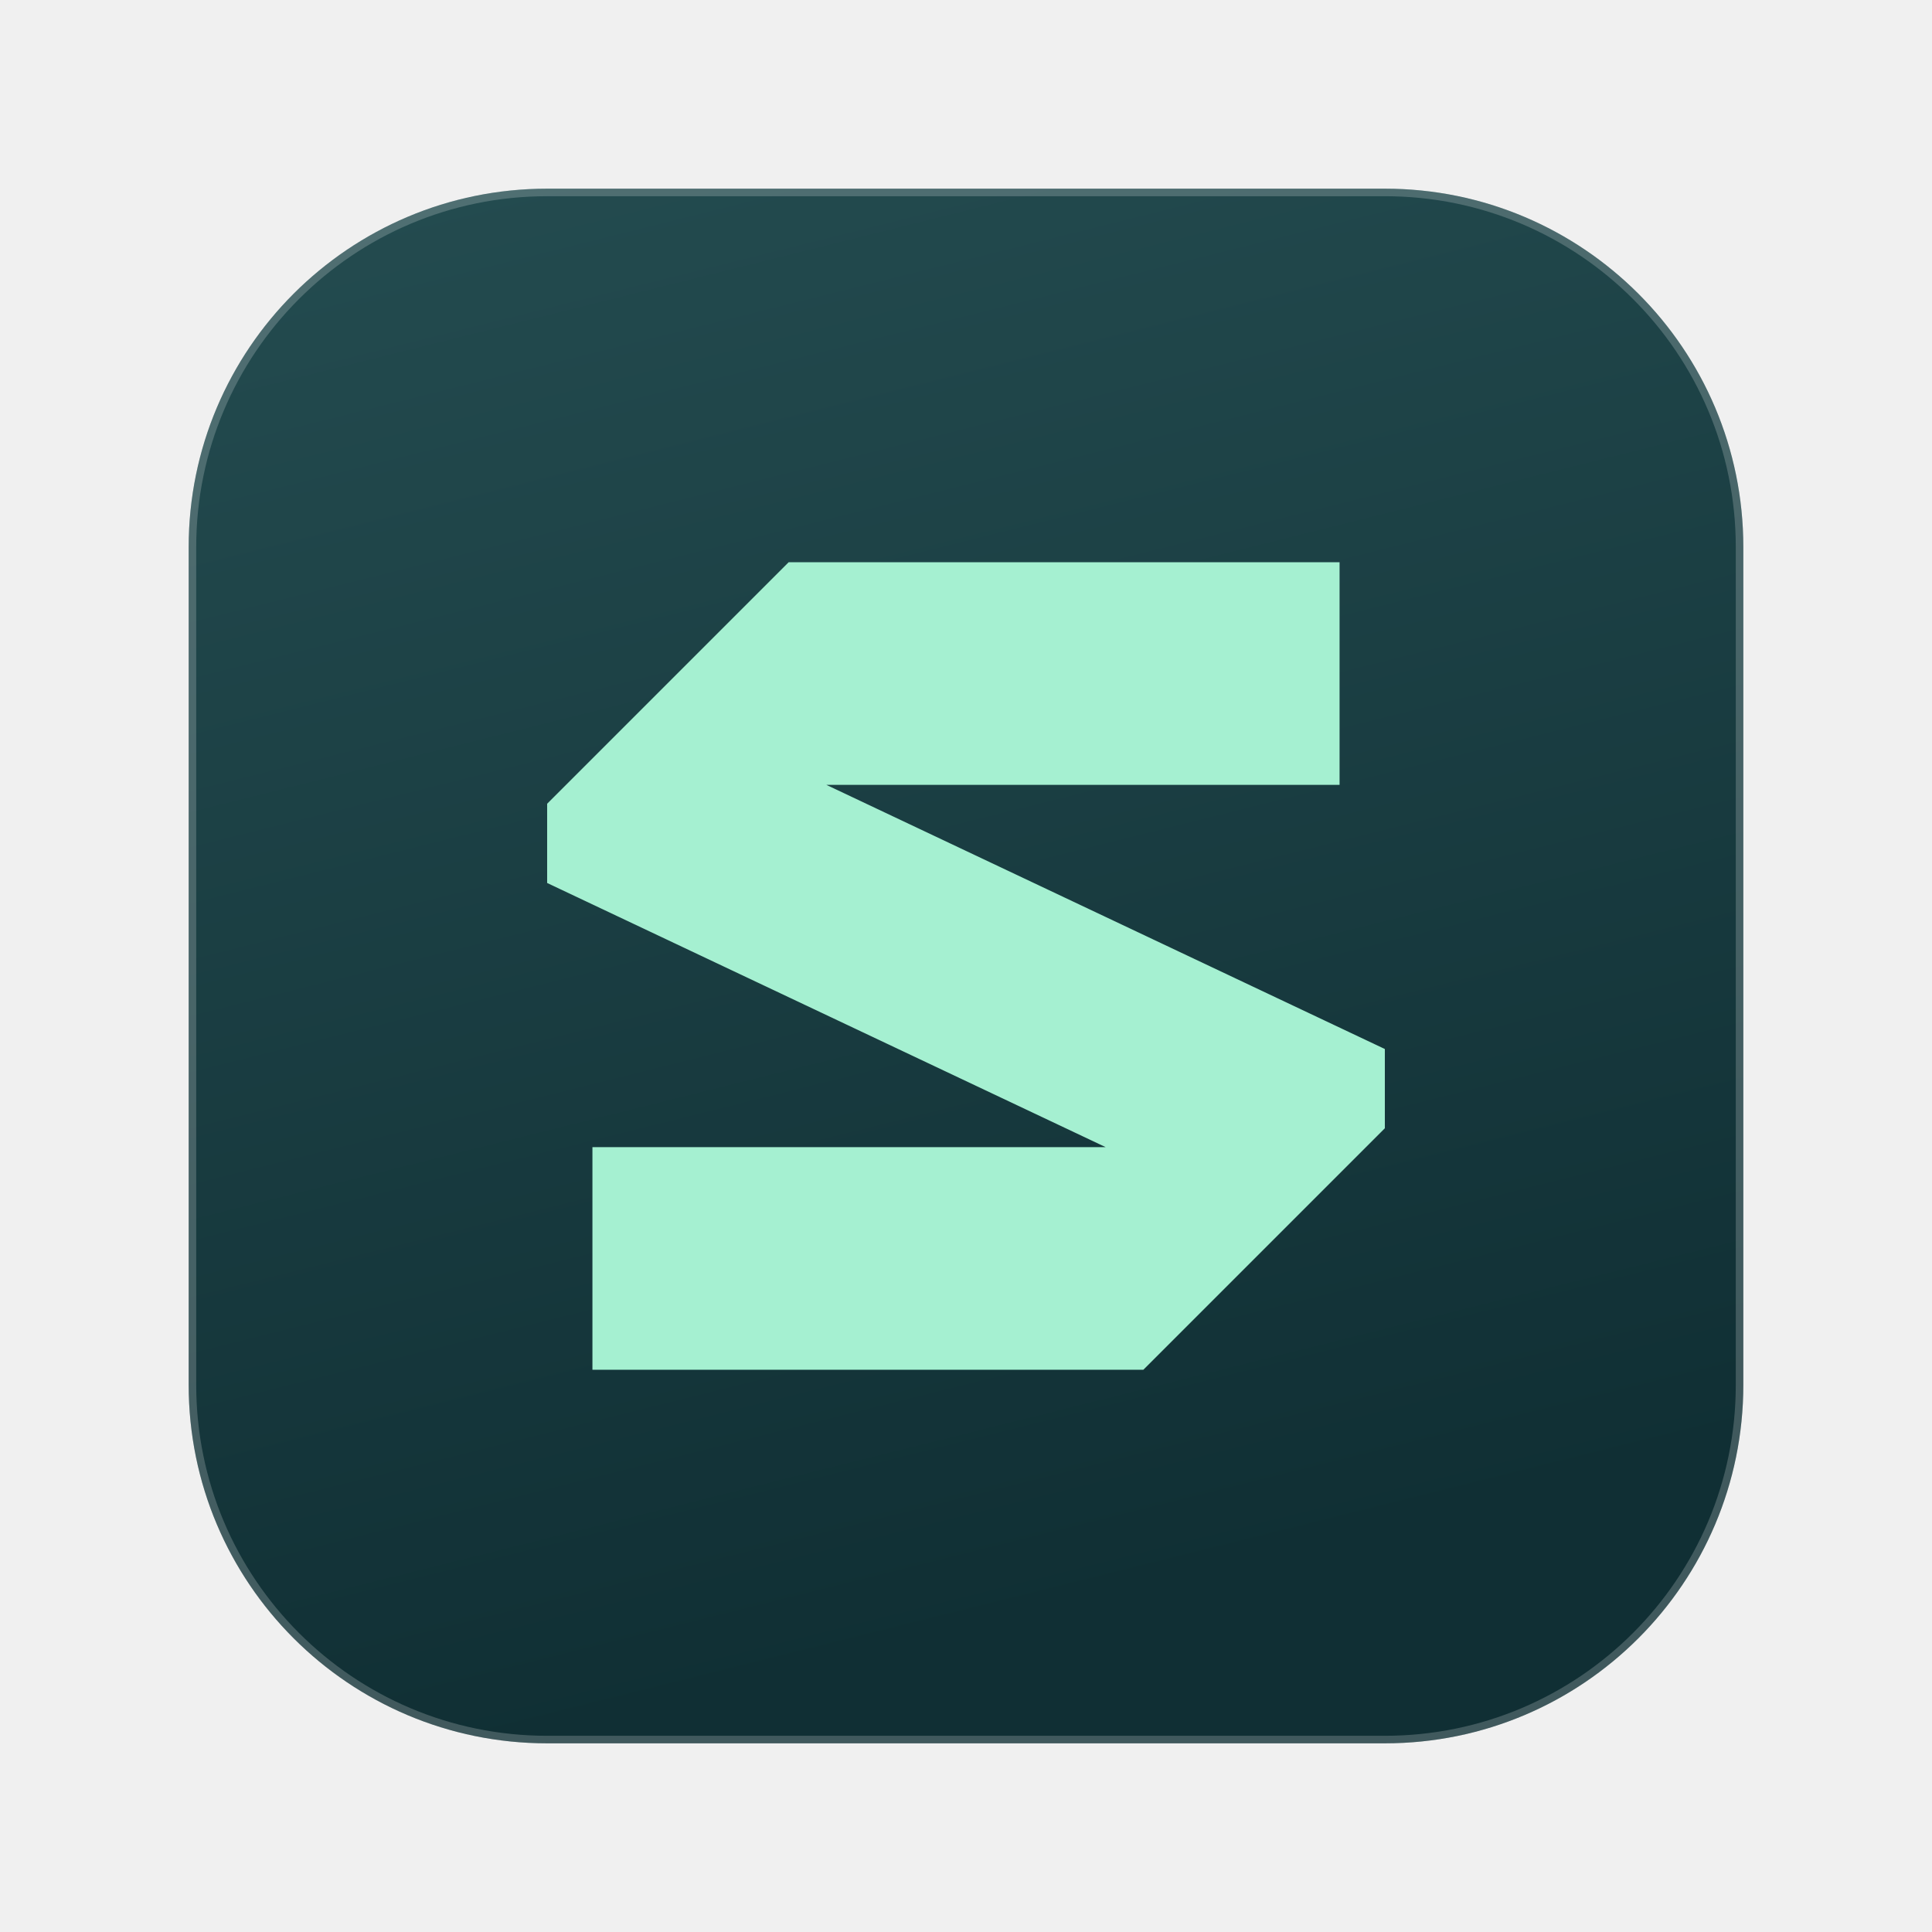
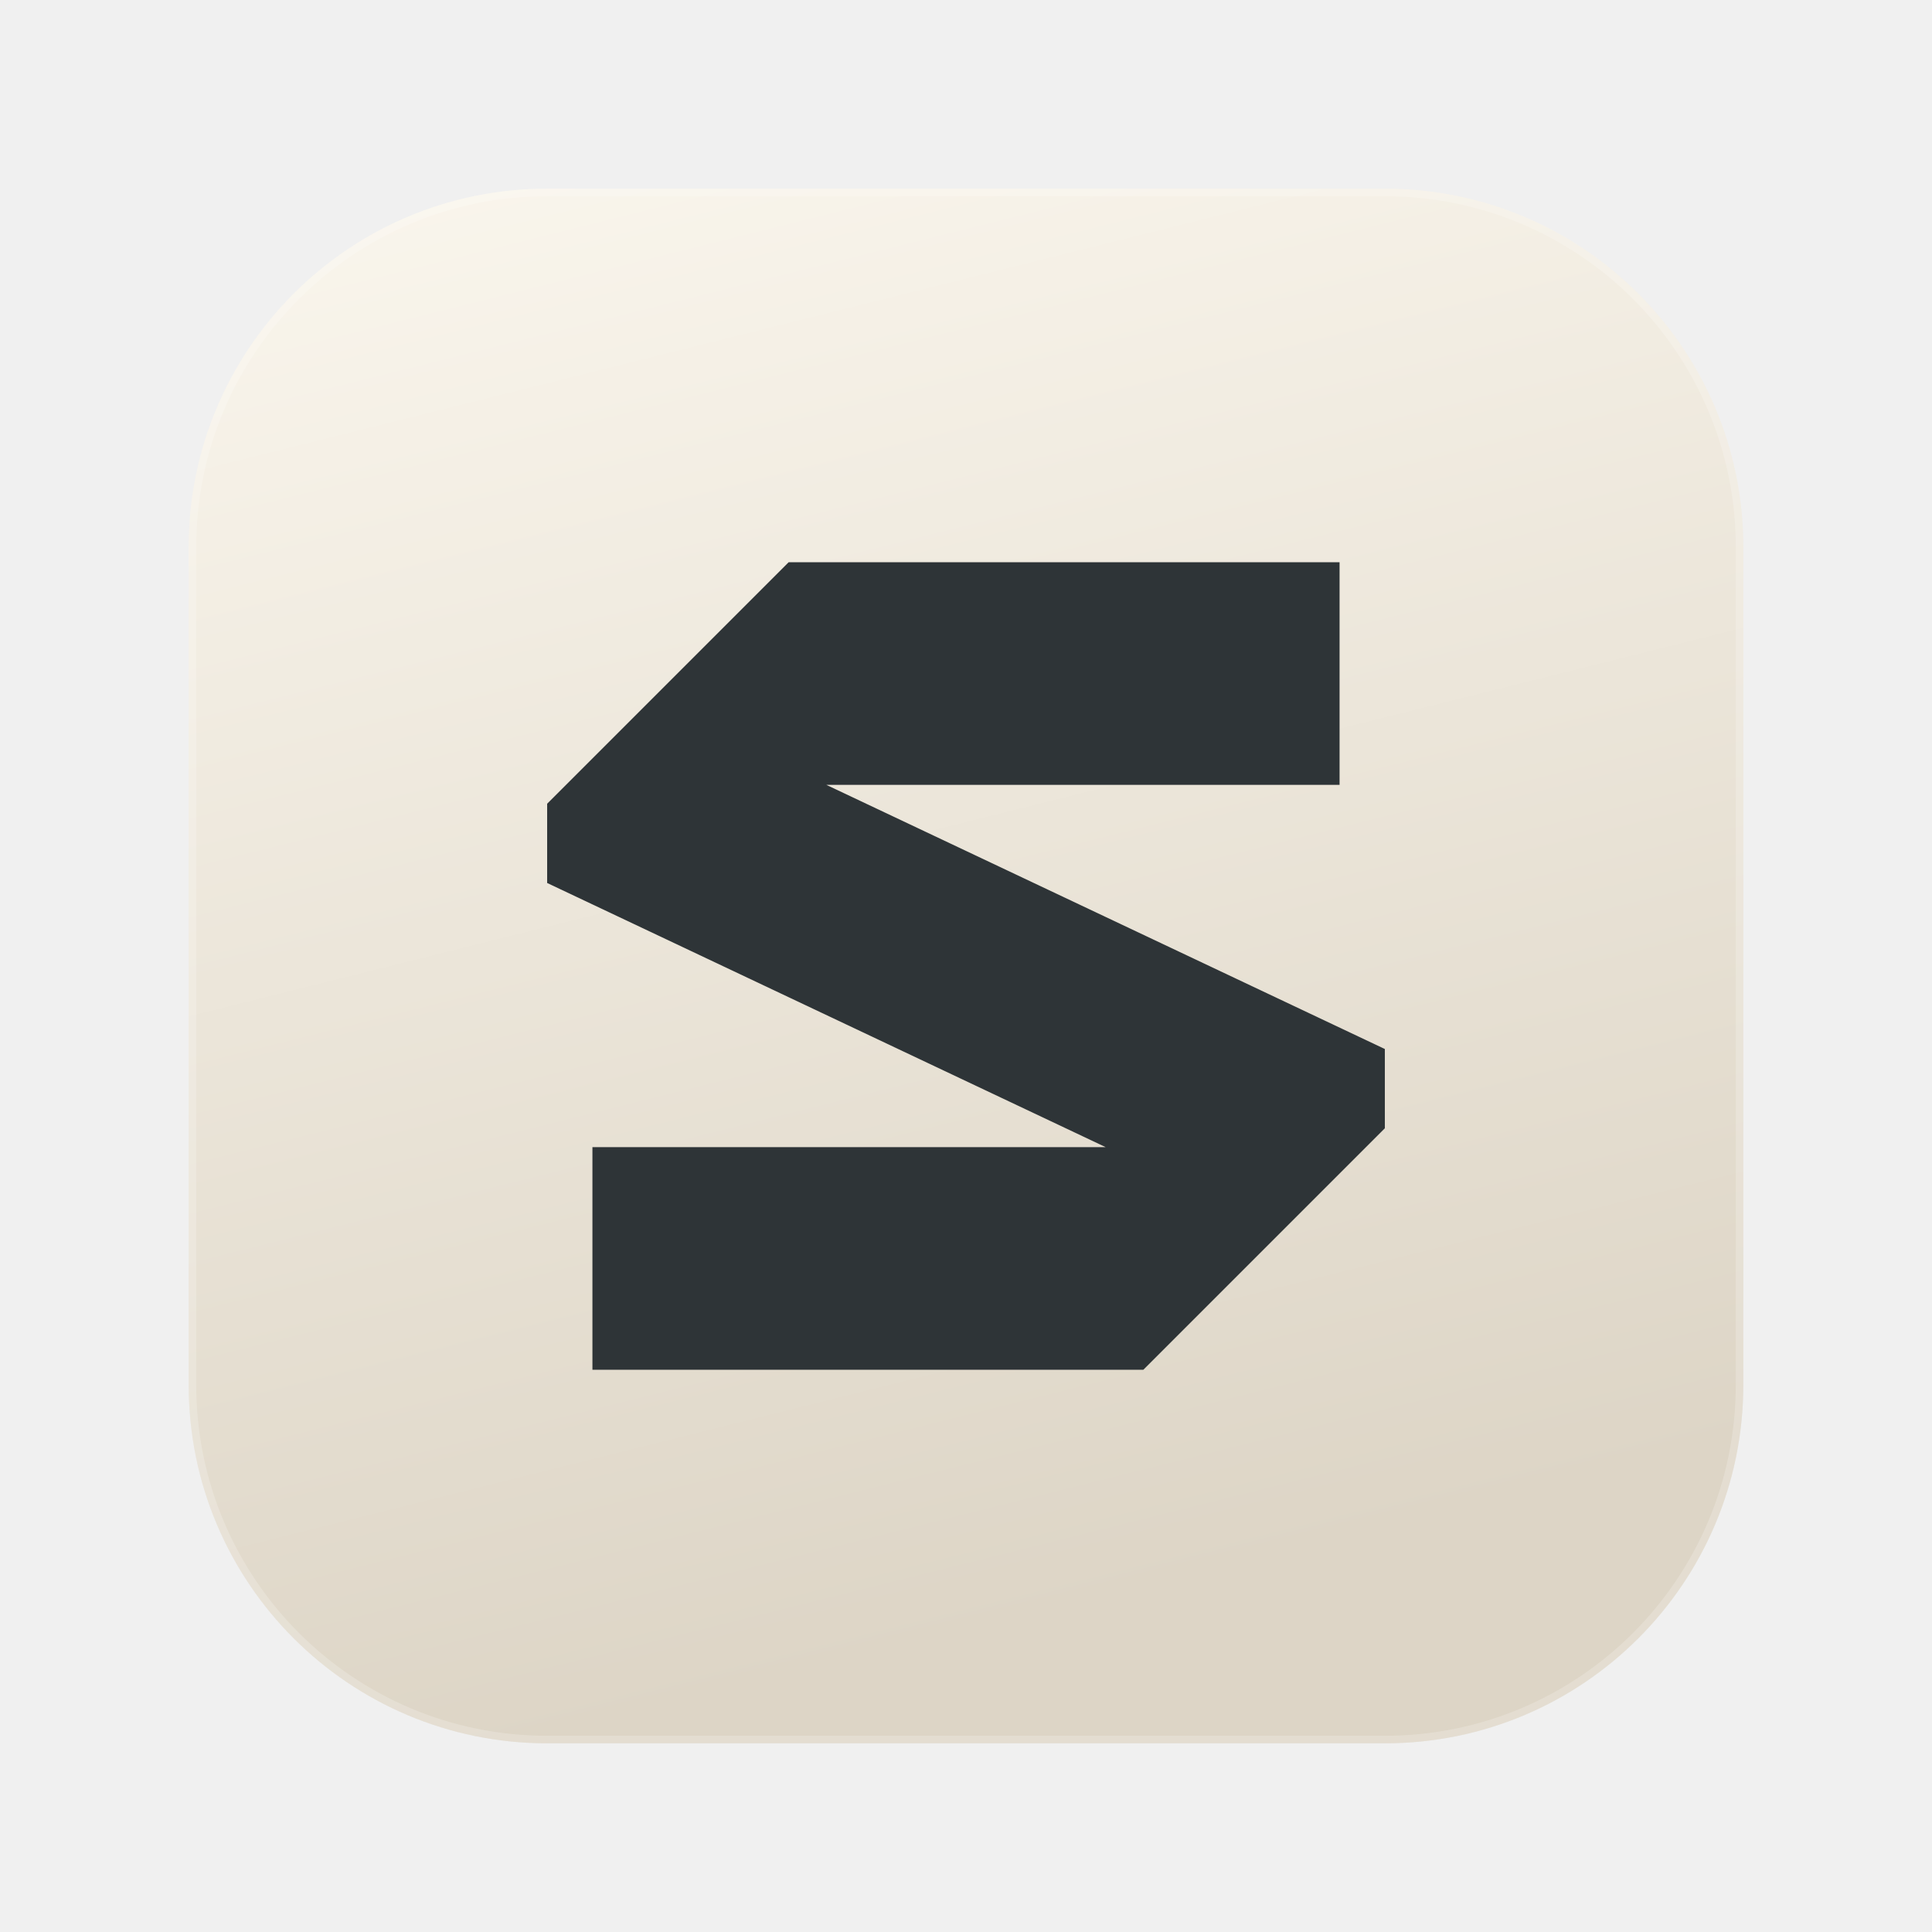
<svg xmlns="http://www.w3.org/2000/svg" viewBox="0 0 1024 1024" width="1024" height="1024">
  <defs>
    <linearGradient id="surface" x2="0.25" y2="1">
-       <stop stop-color="#244c50" />
-       <stop offset="1" stop-color="#102f34" />
+       <stop stop-color="#faf6ed" />
+       <stop offset="1" stop-color="#ddd5c6" />
    </linearGradient>
  </defs>
  <rect x="100" y="100" width="824" height="824" rx="190" fill="url(#surface)" />
  <rect x="102" y="102" width="820" height="820" rx="188" fill="none" stroke="#fff" stroke-opacity=".2" stroke-width="4" />
-   <path d="M710 298H418L290 426V468L586 608H314V726H606L734 598V556L438 416H710Z" fill="#a5f0d1" />
+   <path d="M710 298H418L290 426V468L586 608H314V726H606L734 598V556L438 416H710Z" fill="#2e3437" />
</svg>
